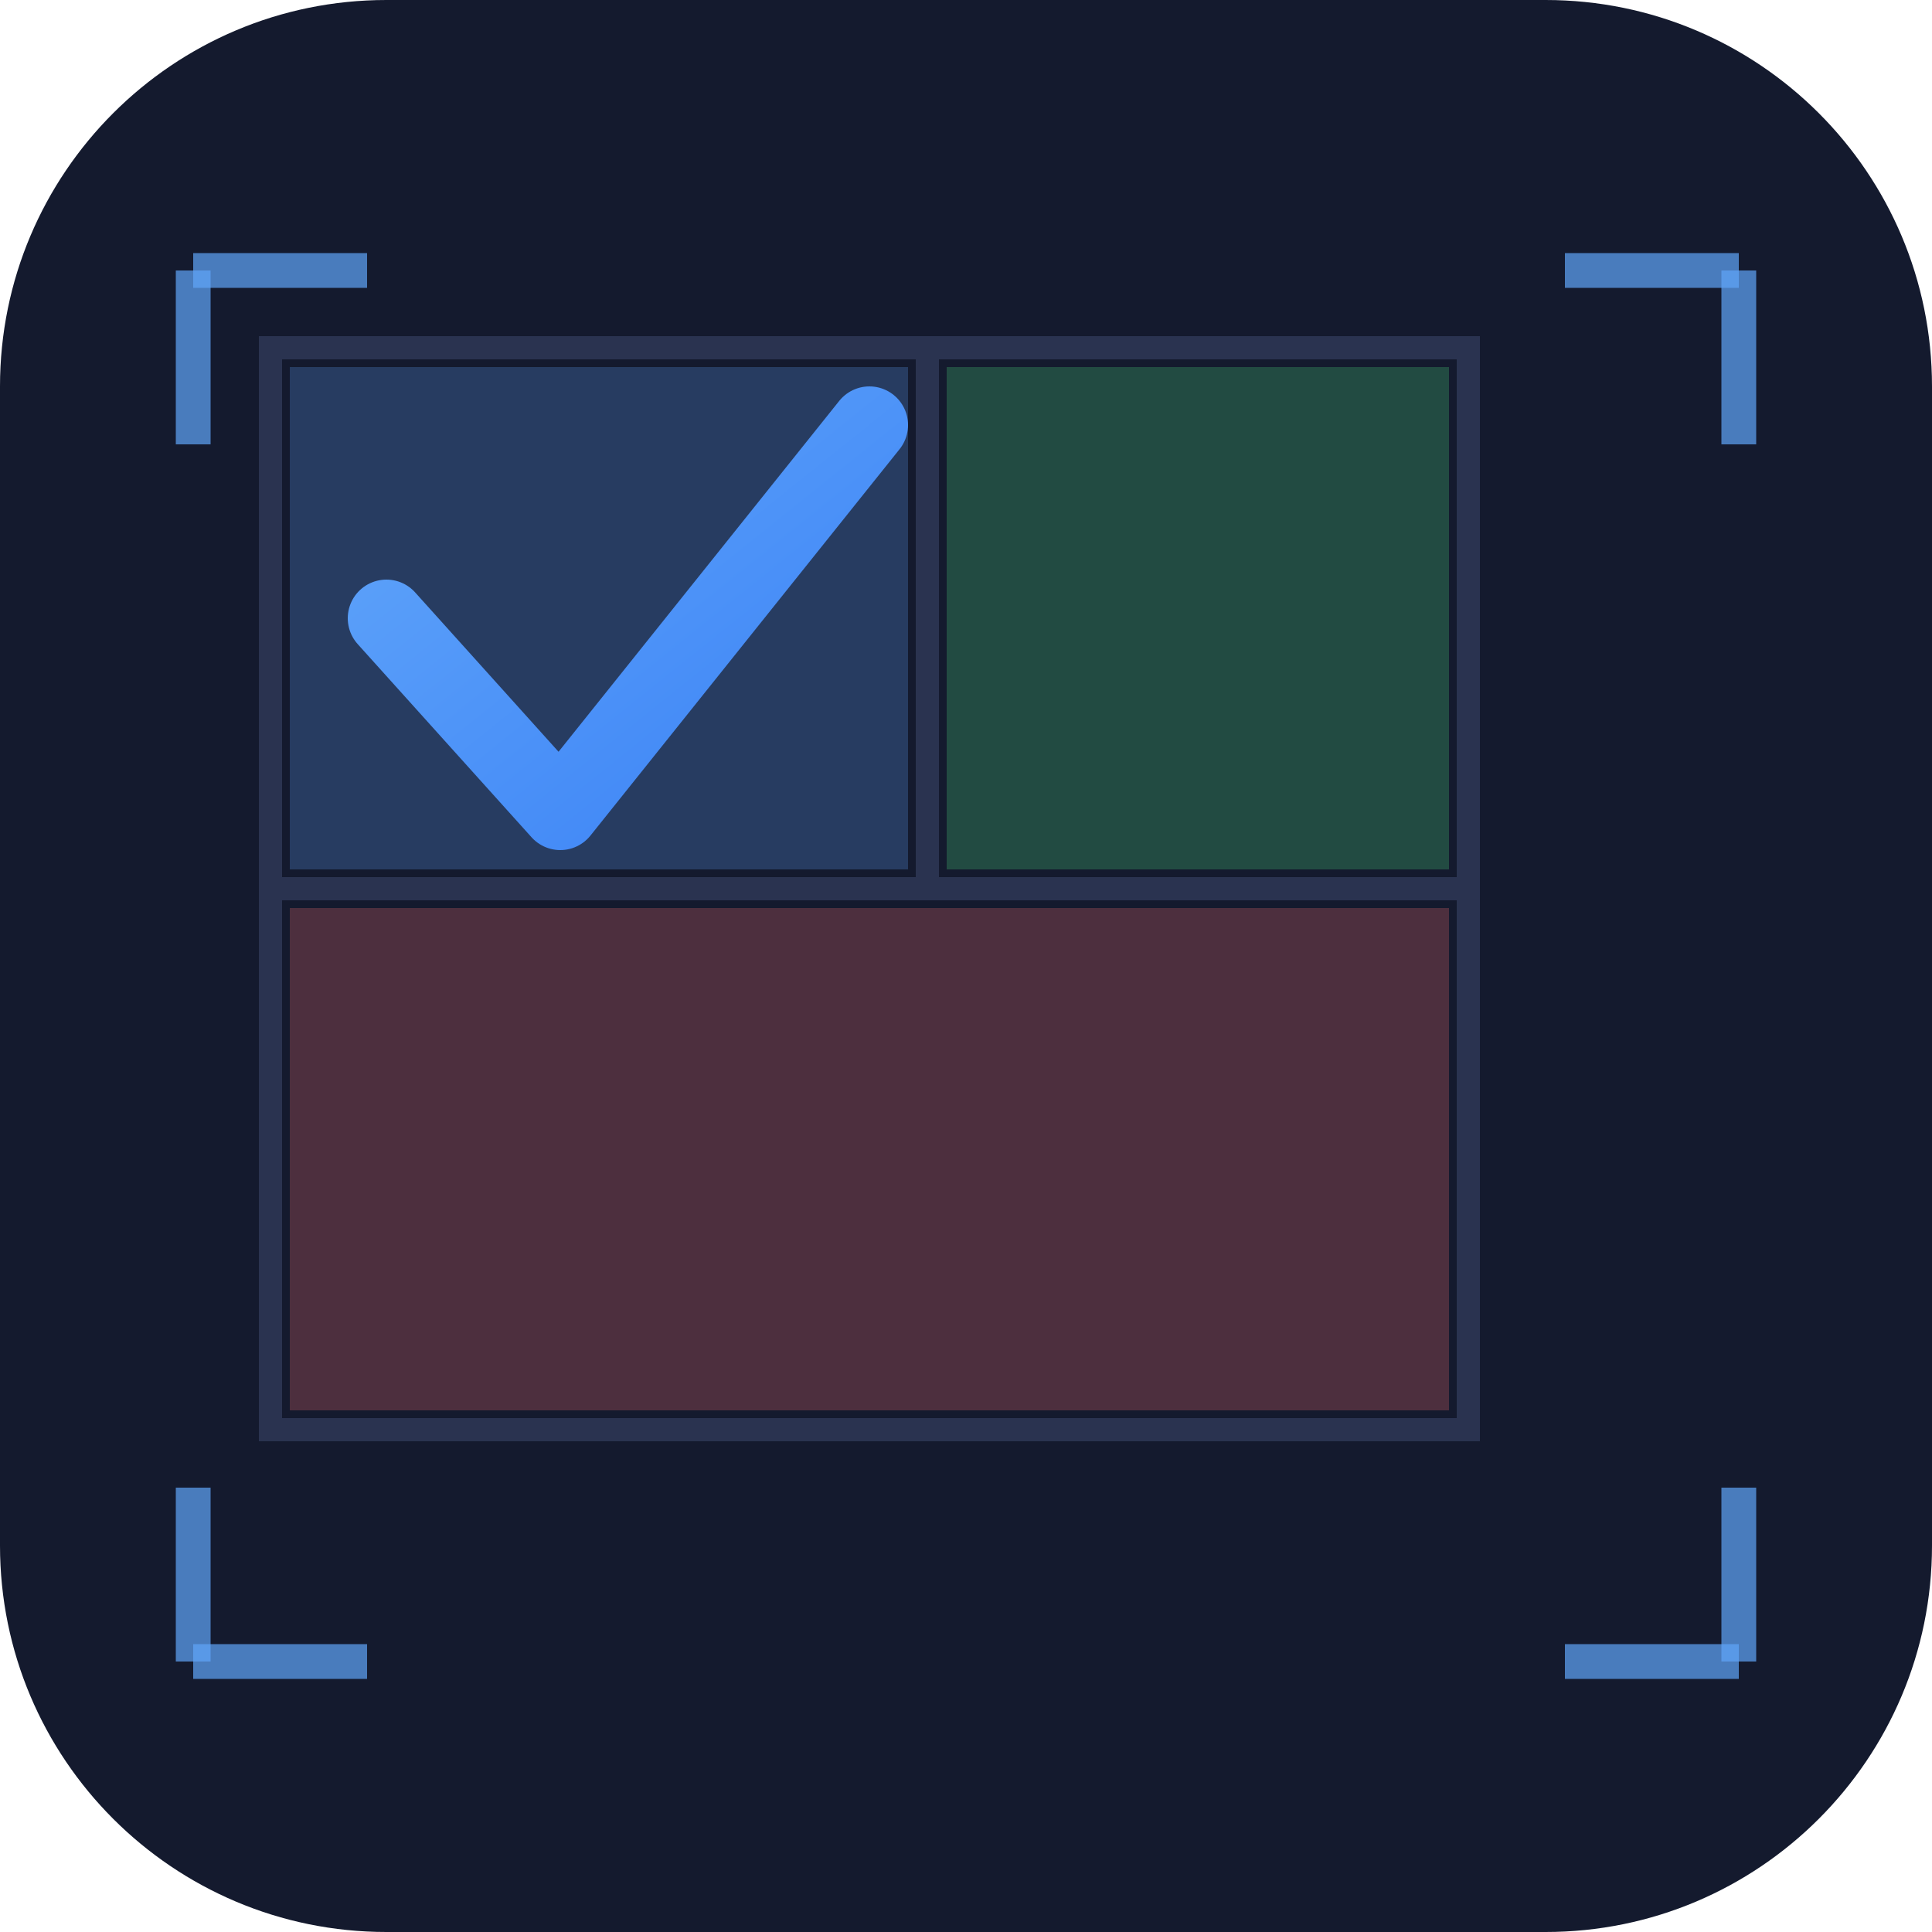
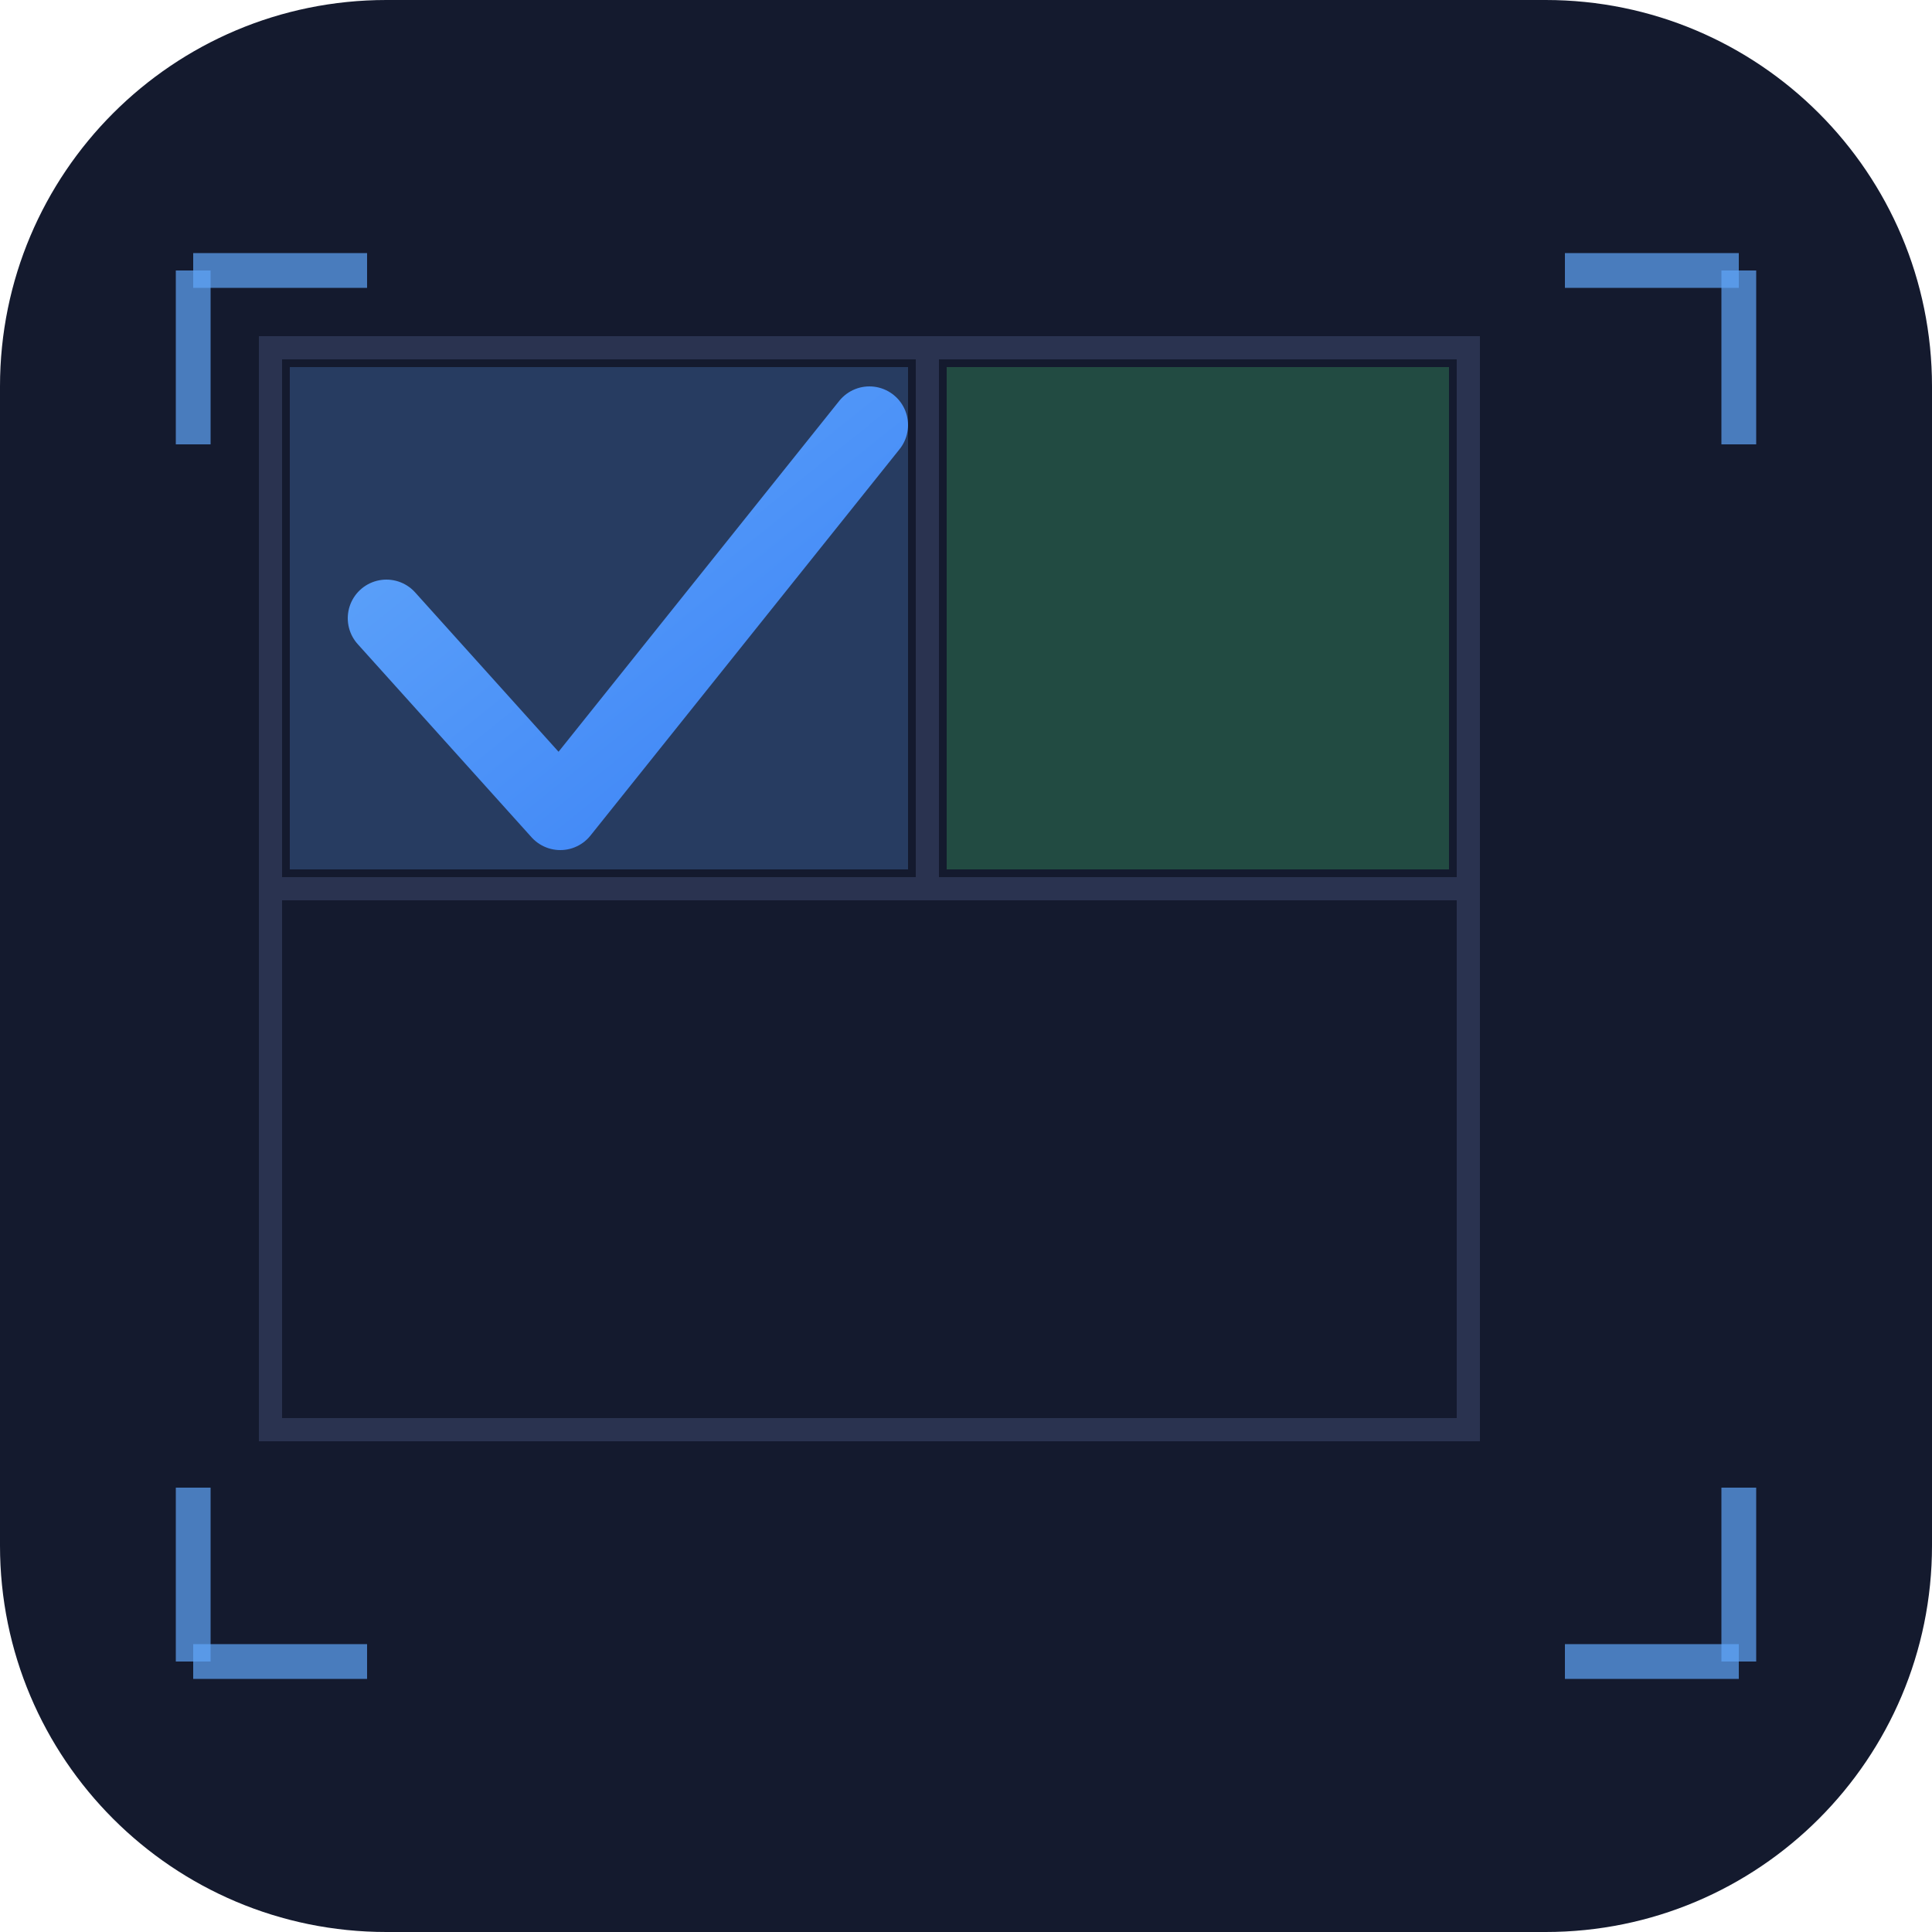
<svg xmlns="http://www.w3.org/2000/svg" viewBox="0 0 100 100">
  <defs>
    <linearGradient id="blueGrad" x1="0%" y1="0%" x2="100%" y2="100%">
      <stop offset="0%" style="stop-color:#60a5fa;stop-opacity:1" />
      <stop offset="100%" style="stop-color:#3b82f6;stop-opacity:1" />
    </linearGradient>
  </defs>
  <rect x="0" y="0" width="100" height="100" rx="20" fill="#141a2e" />
  <rect x="14" y="18" width="34" height="28" fill="none" stroke="#2a3350" stroke-width="1.2" />
  <rect x="48" y="18" width="28" height="28" fill="none" stroke="#2a3350" stroke-width="1.2" />
  <rect x="14" y="46" width="62" height="28" fill="none" stroke="#2a3350" stroke-width="1.2" />
  <rect x="15" y="19" width="32" height="26" fill="#60a5fa" opacity="0.25" />
  <rect x="49" y="19" width="26" height="26" fill="#4ade80" opacity="0.25" />
-   <rect x="15" y="47" width="60" height="26" fill="#f87171" opacity="0.25" />
  <polyline points="20,32 29,42 45,22" fill="none" stroke="url(#blueGrad)" stroke-width="4" stroke-linecap="round" stroke-linejoin="round" />
  <line x1="10" y1="14" x2="19" y2="14" stroke="#60a5fa" stroke-width="1.8" opacity="0.7" />
  <line x1="10" y1="14" x2="10" y2="23" stroke="#60a5fa" stroke-width="1.8" opacity="0.7" />
  <line x1="90" y1="14" x2="81" y2="14" stroke="#60a5fa" stroke-width="1.8" opacity="0.7" />
  <line x1="90" y1="14" x2="90" y2="23" stroke="#60a5fa" stroke-width="1.8" opacity="0.7" />
  <line x1="10" y1="86" x2="19" y2="86" stroke="#60a5fa" stroke-width="1.8" opacity="0.7" />
  <line x1="10" y1="86" x2="10" y2="77" stroke="#60a5fa" stroke-width="1.8" opacity="0.7" />
  <line x1="90" y1="86" x2="81" y2="86" stroke="#60a5fa" stroke-width="1.8" opacity="0.7" />
  <line x1="90" y1="86" x2="90" y2="77" stroke="#60a5fa" stroke-width="1.8" opacity="0.7" />
</svg>
